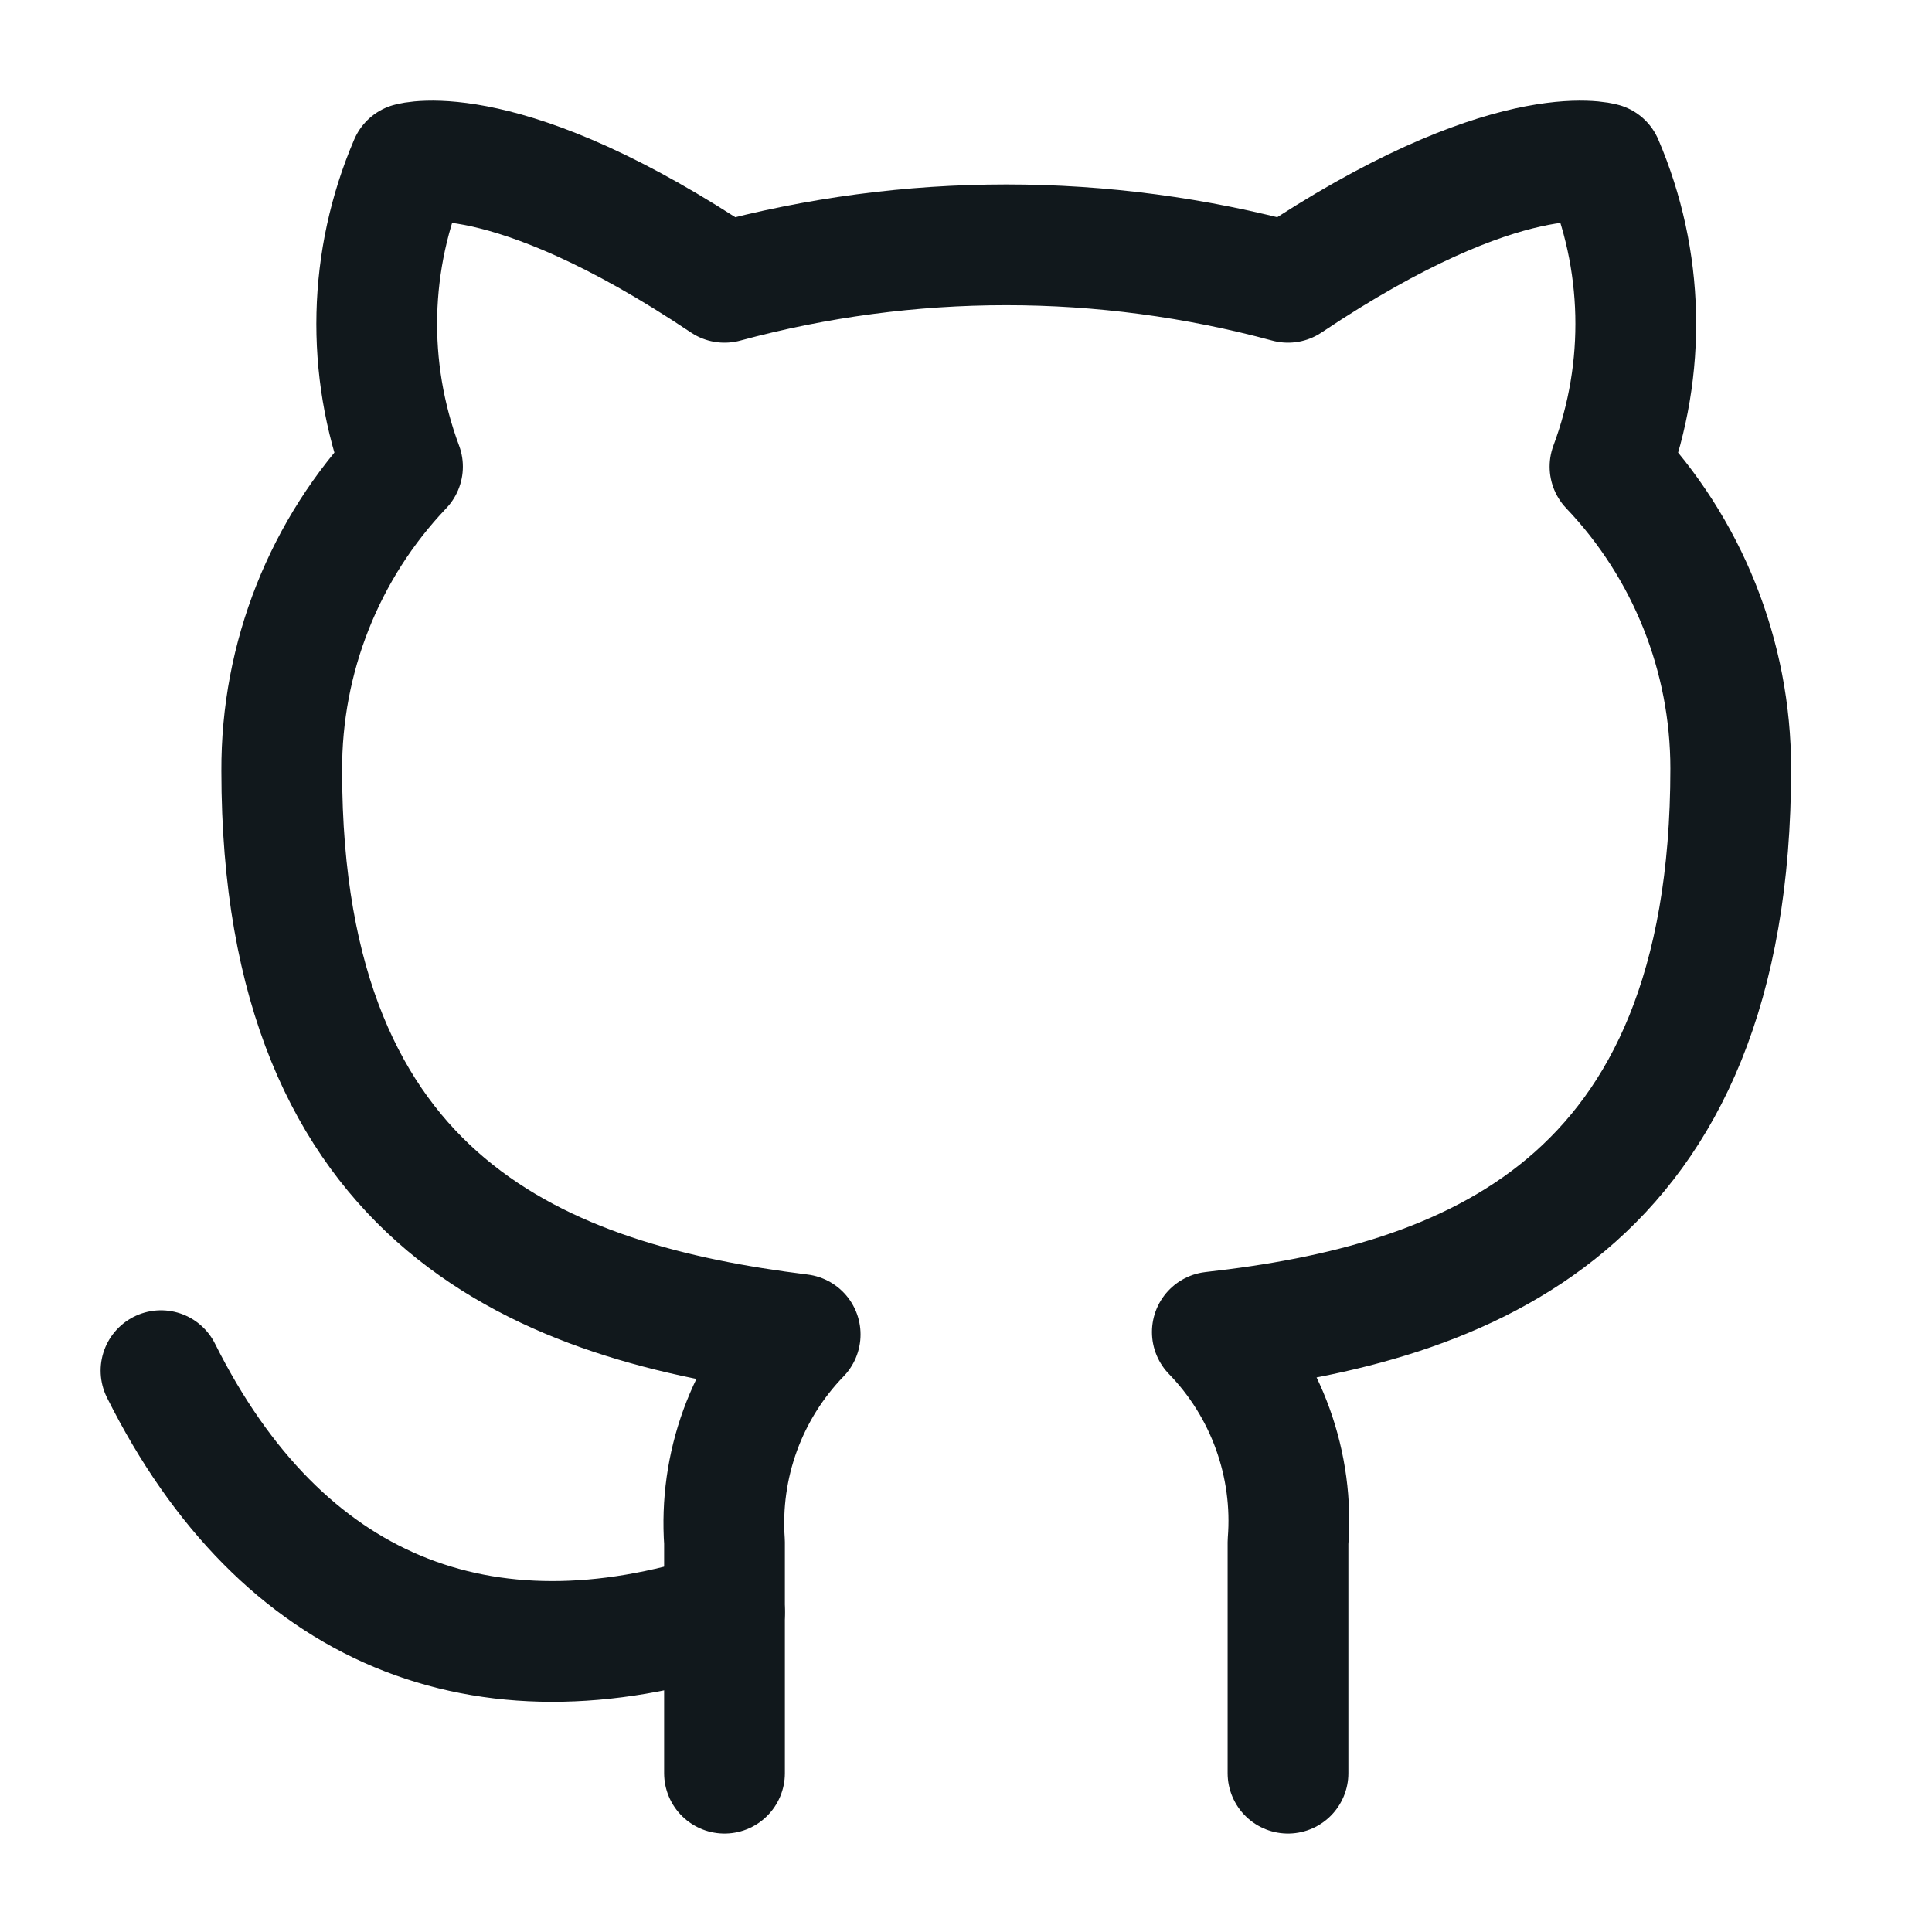
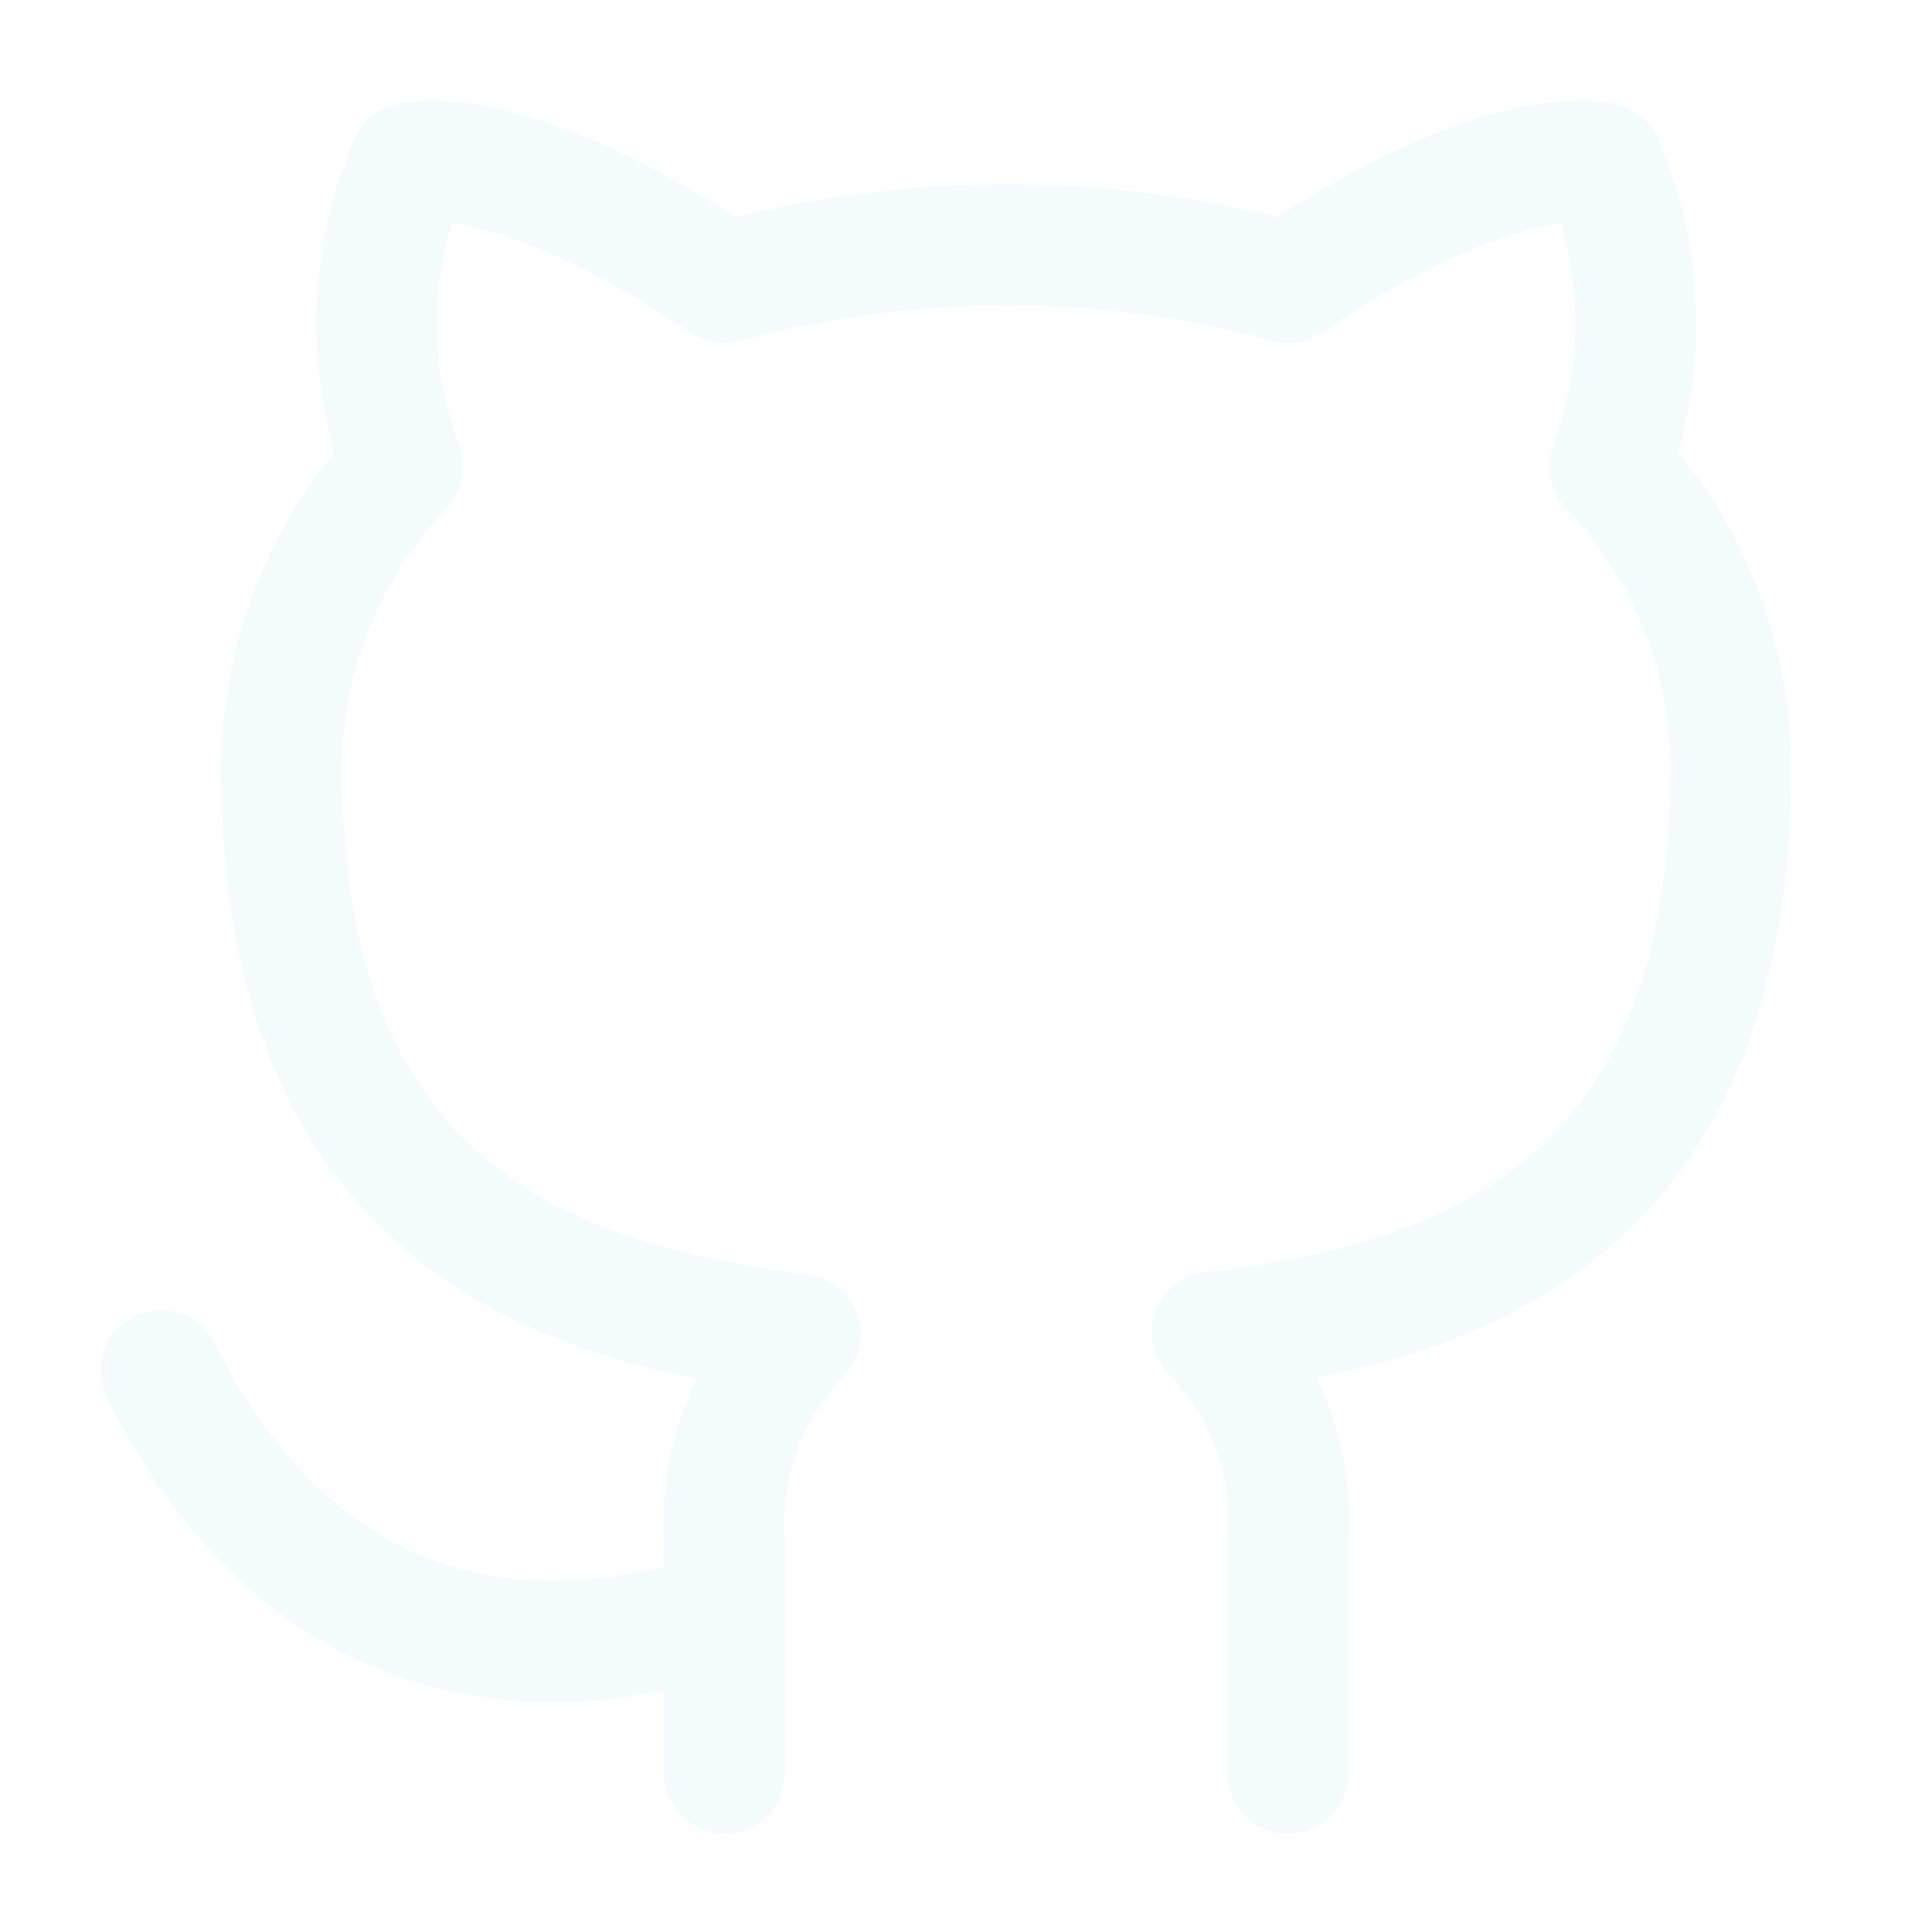
<svg xmlns="http://www.w3.org/2000/svg" width="800px" height="800px" viewBox="0 0 24 24" fill="none">
-   <path d="M16 22.027V19.157C16.038 18.68 15.973 18.201 15.811 17.751C15.649 17.301 15.393 16.89 15.06 16.547C18.2 16.197 21.5 15.007 21.5 9.547C21.5 8.151 20.963 6.808 20 5.797C20.456 4.575 20.424 3.225 19.91 2.027C19.91 2.027 18.73 1.677 16 3.507C13.708 2.886 11.292 2.886 9 3.507C6.27 1.677 5.09 2.027 5.09 2.027C4.576 3.225 4.544 4.575 5 5.797C4.03 6.815 3.493 8.17 3.5 9.577C3.5 14.997 6.8 16.187 9.94 16.577C9.611 16.917 9.357 17.322 9.195 17.767C9.033 18.211 8.967 18.685 9 19.157V22.027" stroke="#11181c" stroke-width="1.5" stroke-linecap="round" stroke-linejoin="round" />
-   <path d="M9 20.027C6 21 3.5 20.027 2 17.027" stroke="#11181c" stroke-width="1.5" stroke-linecap="round" stroke-linejoin="round" />
+   <path d="M16 22.027V19.157C16.038 18.68 15.973 18.201 15.811 17.751C15.649 17.301 15.393 16.89 15.06 16.547C18.2 16.197 21.5 15.007 21.5 9.547C21.5 8.151 20.963 6.808 20 5.797C20.456 4.575 20.424 3.225 19.91 2.027C19.91 2.027 18.73 1.677 16 3.507C13.708 2.886 11.292 2.886 9 3.507C6.27 1.677 5.09 2.027 5.09 2.027C4.576 3.225 4.544 4.575 5 5.797C4.03 6.815 3.493 8.17 3.5 9.577C3.5 14.997 6.8 16.187 9.94 16.577C9.611 16.917 9.357 17.322 9.195 17.767C9.033 18.211 8.967 18.685 9 19.157V22.027" stroke="#F4FBFC" stroke-width="1.5" stroke-linecap="round" stroke-linejoin="round" />
+   <path d="M9 20.027C6 21 3.5 20.027 2 17.027" stroke="#F4FBFC" stroke-width="1.5" stroke-linecap="round" stroke-linejoin="round" />
</svg>
